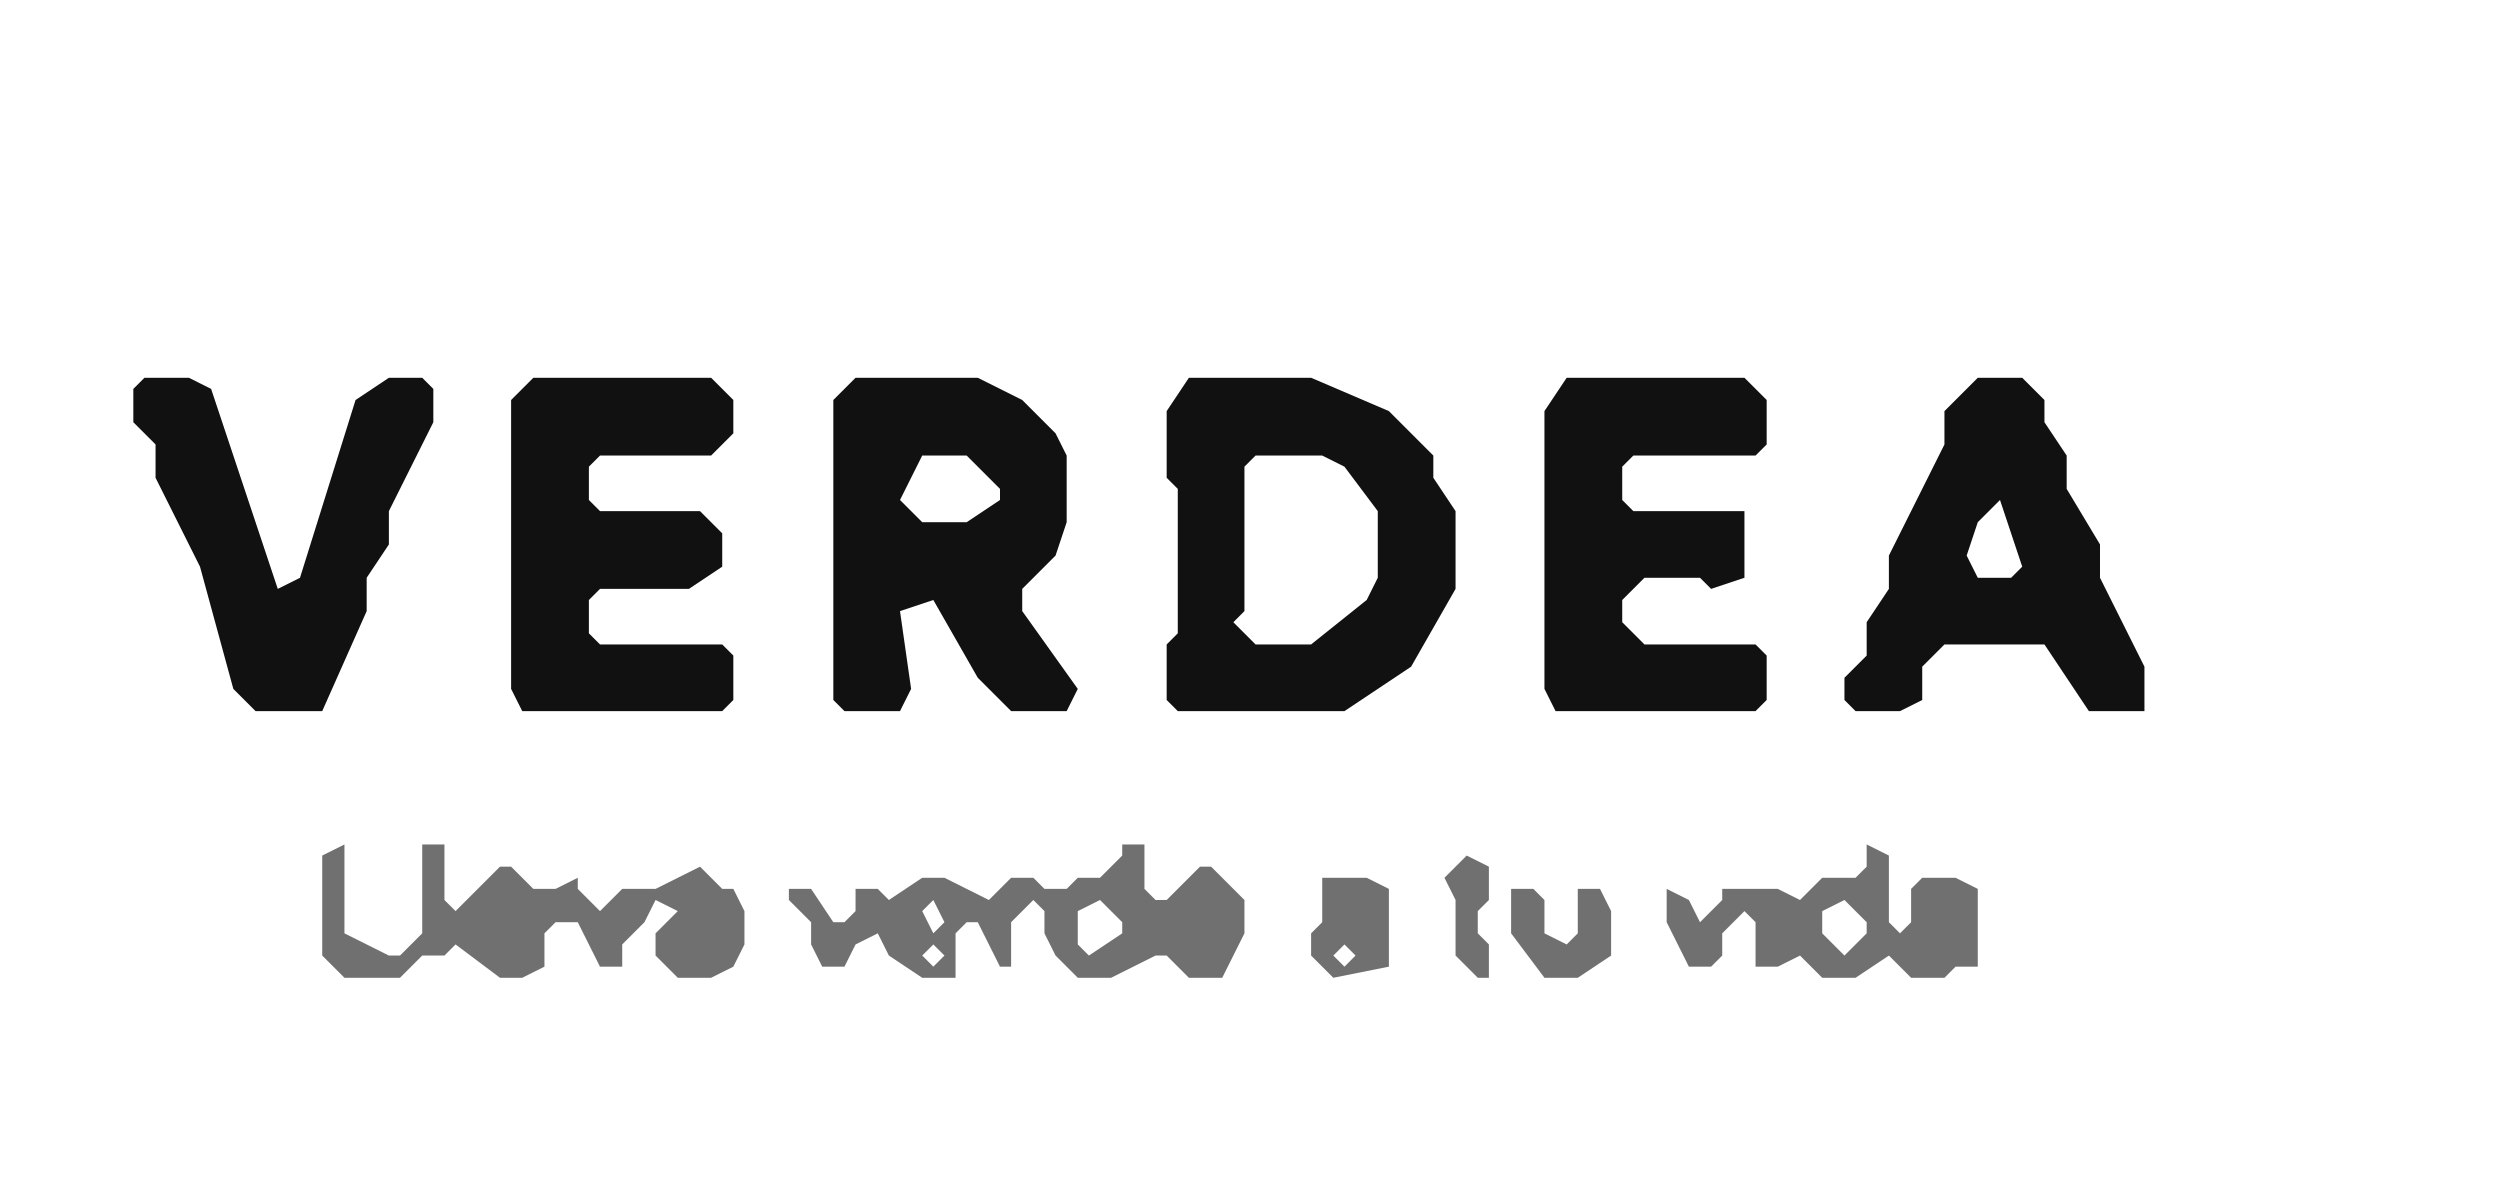
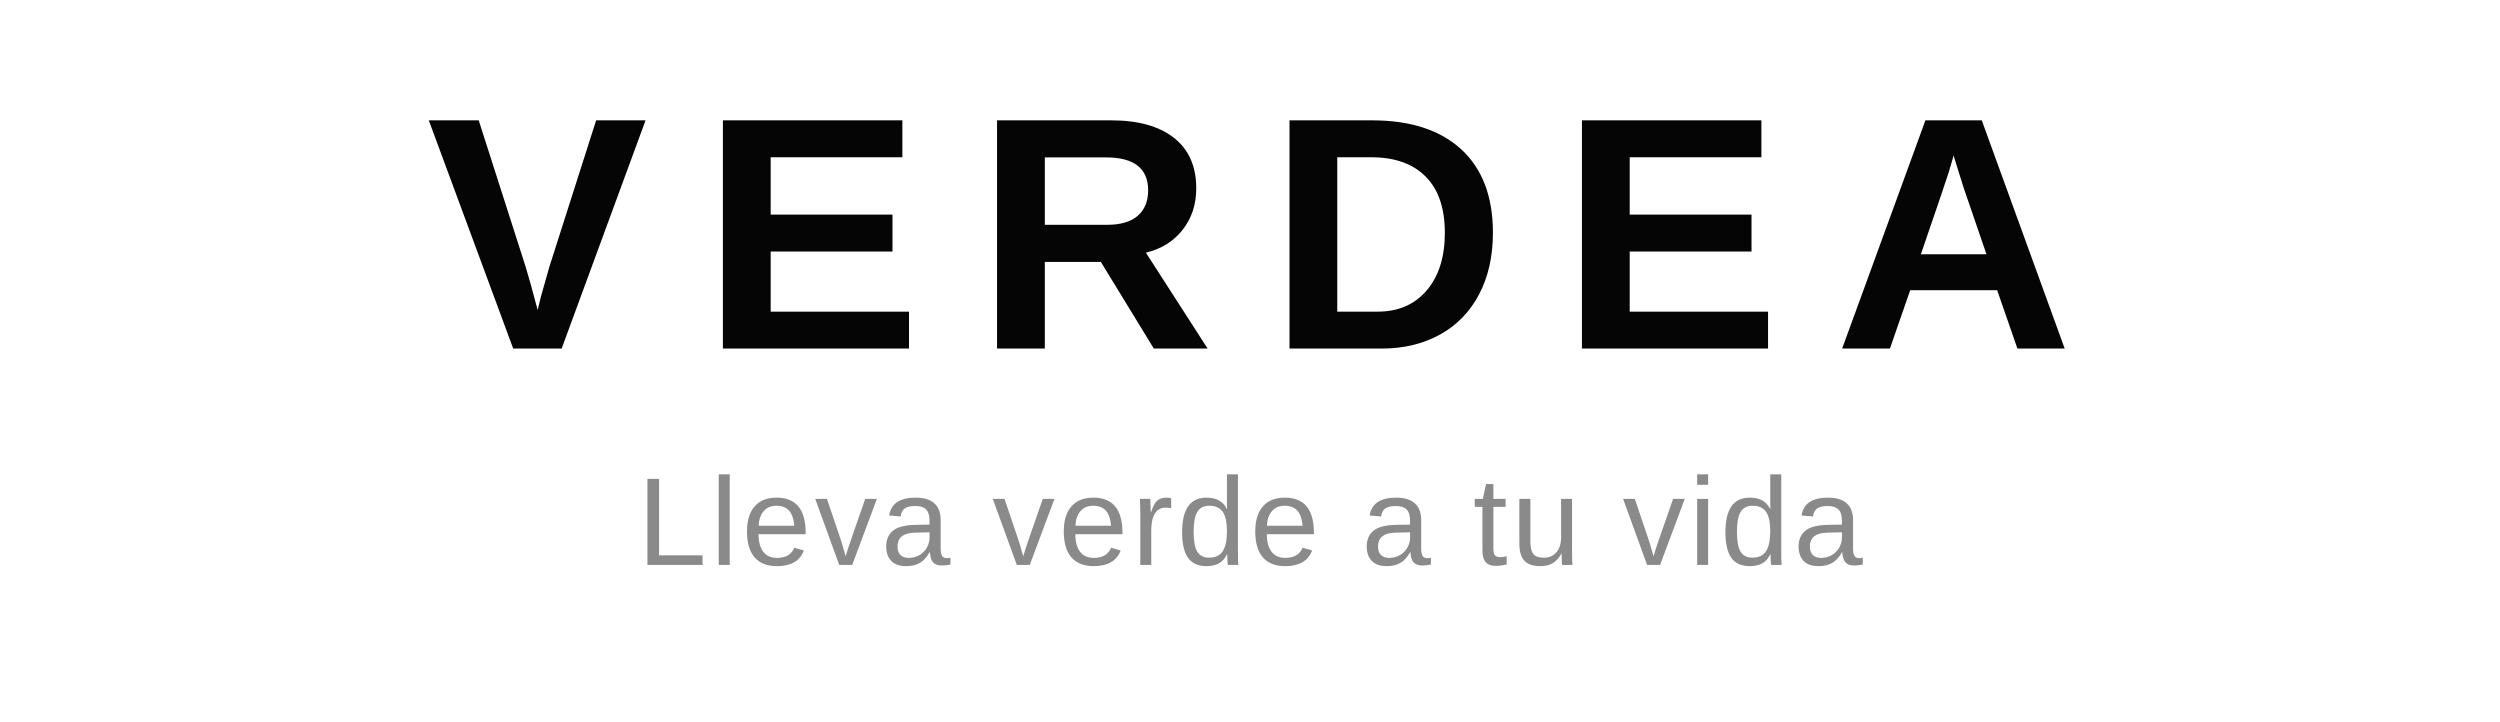
- <svg xmlns="http://www.w3.org/2000/svg" viewBox="0 0 225 108" role="img" aria-labelledby="verdea-wordmark-title verdea-wordmark-description">
-   <g>
-     <path fill="#111111" fill-rule="evenodd" d="M 178.00 34.00 L 175.00 37.00 L 175.00 40.00 L 170.00 50.00 L 170.00 53.00 L 168.00 56.00 L 168.00 59.00 L 166.00 61.00 L 166.00 63.00 L 167.00 64.00 L 171.00 64.00 L 173.00 63.00 L 173.00 60.00 L 175.00 58.00 L 184.00 58.00 L 188.00 64.00 L 193.00 64.00 L 193.00 60.00 L 189.00 52.00 L 189.00 49.00 L 186.00 44.00 L 186.00 41.00 L 184.00 38.00 L 184.00 36.00 L 182.00 34.00 Z M 180.00 45.00 L 182.00 51.00 L 181.00 52.00 L 178.00 52.00 L 177.00 50.00 L 178.00 47.00 Z" />
-     <path fill="#111111" fill-rule="evenodd" d="M 141.00 34.00 L 139.00 37.00 L 139.00 62.00 L 140.00 64.00 L 158.00 64.00 L 159.00 63.00 L 159.00 59.00 L 158.00 58.00 L 148.00 58.00 L 146.00 56.00 L 146.00 54.00 L 148.00 52.00 L 153.00 52.00 L 154.00 53.00 L 157.00 52.00 L 157.00 46.00 L 147.00 46.00 L 146.00 45.00 L 146.00 42.00 L 147.00 41.00 L 158.00 41.00 L 159.00 40.00 L 159.00 36.00 L 157.00 34.00 Z" />
-     <path fill="#111111" fill-rule="evenodd" d="M 107.00 34.00 L 105.00 37.00 L 105.00 43.00 L 106.00 44.00 L 106.00 57.00 L 105.00 58.00 L 105.00 63.00 L 106.00 64.00 L 121.00 64.00 L 127.00 60.00 L 131.00 53.00 L 131.00 46.00 L 129.00 43.00 L 129.00 41.00 L 125.00 37.00 L 118.00 34.00 Z M 113.00 41.00 L 119.00 41.00 L 121.00 42.00 L 124.00 46.00 L 124.00 52.00 L 123.00 54.00 L 118.00 58.00 L 113.00 58.00 L 111.00 56.00 L 112.00 55.00 L 112.00 42.00 Z" />
-     <path fill="#111111" fill-rule="evenodd" d="M 77.00 34.00 L 75.00 36.00 L 75.00 63.00 L 76.00 64.00 L 81.00 64.00 L 82.00 62.00 L 81.00 55.00 L 84.00 54.00 L 88.00 61.00 L 91.00 64.00 L 96.00 64.00 L 97.00 62.00 L 92.00 55.00 L 92.00 53.00 L 95.00 50.00 L 96.00 47.00 L 96.00 41.00 L 95.00 39.00 L 92.00 36.00 L 88.00 34.00 Z M 81.00 45.00 L 83.00 41.00 L 87.00 41.00 L 90.00 44.00 L 90.00 45.00 L 87.00 47.00 L 83.00 47.00 Z" />
-     <path fill="#111111" fill-rule="evenodd" d="M 48.00 34.00 L 46.00 36.00 L 46.00 62.00 L 47.00 64.00 L 65.00 64.00 L 66.00 63.00 L 66.00 59.00 L 65.00 58.00 L 54.00 58.00 L 53.00 57.00 L 53.00 54.00 L 54.00 53.00 L 62.00 53.00 L 65.00 51.00 L 65.00 48.00 L 63.00 46.00 L 54.00 46.00 L 53.00 45.00 L 53.00 42.00 L 54.00 41.00 L 64.00 41.00 L 66.00 39.00 L 66.00 36.00 L 64.00 34.00 Z" />
-     <path fill="#111111" fill-rule="evenodd" d="M 13.00 34.00 L 12.00 35.00 L 12.00 38.00 L 14.00 40.00 L 14.00 43.00 L 18.00 51.00 L 21.00 62.00 L 23.00 64.00 L 29.00 64.00 L 33.00 55.00 L 33.00 52.00 L 35.00 49.00 L 35.00 46.00 L 39.00 38.00 L 39.00 35.00 L 38.00 34.00 L 35.00 34.00 L 32.00 36.00 L 27.00 52.00 L 25.00 53.00 L 19.00 35.00 L 17.00 34.00 Z" />
-     <path fill="#707070" fill-rule="evenodd" d="M 136.00 80.00 L 136.00 84.00 L 139.00 88.00 L 142.00 88.00 L 145.00 86.00 L 145.00 82.00 L 144.00 80.00 L 142.00 80.00 L 142.00 84.00 L 141.00 85.00 L 139.00 84.00 L 139.00 81.00 L 138.00 80.00 Z" />
-     <path fill="#707070" fill-rule="evenodd" d="M 119.00 79.00 L 119.00 83.00 L 118.00 84.00 L 118.00 86.00 L 120.00 88.00 L 125.00 87.00 L 125.00 80.00 L 123.00 79.00 Z M 120.00 86.00 L 121.00 85.00 L 122.00 86.00 L 121.00 87.00 Z" />
-     <path fill="#707070" fill-rule="evenodd" d="M 132.00 77.00 L 130.00 79.00 L 131.00 81.00 L 131.00 86.00 L 133.00 88.00 L 134.00 88.00 L 134.00 85.00 L 133.00 84.00 L 133.00 82.00 L 134.00 81.00 L 134.00 78.00 Z" />
-     <path fill="#707070" fill-rule="evenodd" d="M 178.00 80.00 L 176.00 79.00 L 173.00 79.00 L 172.00 80.00 L 172.00 83.00 L 171.00 84.00 L 170.00 83.00 L 170.00 77.00 L 168.00 76.00 L 168.00 78.00 L 167.00 79.00 L 164.00 79.00 L 162.00 81.00 L 160.00 80.00 L 155.00 80.00 L 155.00 81.00 L 153.00 83.00 L 152.00 81.00 L 150.00 80.00 L 150.00 83.00 L 152.00 87.00 L 154.00 87.00 L 155.00 86.00 L 155.00 84.00 L 157.00 82.00 L 158.00 83.00 L 158.00 87.00 L 160.00 87.00 L 162.00 86.00 L 164.00 88.00 L 167.00 88.00 L 170.00 86.00 L 172.00 88.00 L 175.00 88.00 L 176.00 87.00 L 178.00 87.00 Z M 164.00 82.00 L 166.00 81.00 L 168.00 83.00 L 168.00 84.00 L 166.00 86.00 L 164.00 84.00 Z" />
-     <path fill="#707070" fill-rule="evenodd" d="M 112.00 84.00 L 112.00 81.00 L 109.00 78.00 L 108.00 78.00 L 105.00 81.00 L 104.00 81.00 L 103.00 80.00 L 103.00 76.00 L 101.00 76.00 L 101.00 77.00 L 99.00 79.00 L 97.00 79.00 L 96.00 80.00 L 94.00 80.00 L 93.00 79.00 L 91.00 79.00 L 89.00 81.00 L 85.00 79.00 L 83.00 79.00 L 80.00 81.00 L 79.00 80.00 L 77.00 80.00 L 77.00 82.00 L 76.00 83.00 L 75.00 83.00 L 73.00 80.00 L 71.00 80.00 L 71.00 81.00 L 73.00 83.00 L 73.00 85.00 L 74.00 87.00 L 76.00 87.00 L 77.00 85.00 L 79.00 84.00 L 80.00 86.00 L 83.00 88.00 L 86.00 88.00 L 86.00 84.00 L 87.00 83.00 L 88.00 83.00 L 90.00 87.00 L 91.00 87.00 L 91.00 83.00 L 93.00 81.00 L 94.00 82.00 L 94.00 84.00 L 95.00 86.00 L 97.00 88.00 L 100.00 88.00 L 104.00 86.00 L 105.00 86.00 L 107.00 88.00 L 110.00 88.00 Z M 83.00 86.00 L 84.00 85.00 L 85.00 86.00 L 84.00 87.00 Z M 97.00 82.00 L 99.00 81.00 L 101.00 83.00 L 101.00 84.00 L 98.00 86.00 L 97.00 85.00 Z M 83.00 82.00 L 84.00 81.00 L 85.00 83.00 L 84.00 84.00 Z" />
-     <path fill="#707070" fill-rule="evenodd" d="M 29.00 77.00 L 29.00 86.00 L 31.00 88.00 L 36.00 88.00 L 38.00 86.00 L 40.00 86.00 L 41.00 85.00 L 45.00 88.00 L 47.00 88.00 L 49.00 87.00 L 49.00 84.00 L 50.00 83.00 L 52.00 83.00 L 54.00 87.00 L 56.00 87.00 L 56.00 85.00 L 58.00 83.00 L 59.00 84.00 L 59.00 86.00 L 61.00 88.00 L 64.00 88.00 L 66.00 87.00 L 67.00 85.00 L 67.00 82.00 L 66.00 80.00 L 65.00 80.00 L 63.00 78.00 L 59.00 80.00 L 56.00 80.00 L 54.00 82.00 L 52.00 80.00 L 52.00 79.00 L 50.00 80.00 L 48.00 80.00 L 46.00 78.00 L 45.00 78.00 L 41.00 82.00 L 40.00 81.00 L 40.00 76.00 L 38.00 76.00 L 38.00 84.00 L 36.00 86.00 L 35.00 86.00 L 31.00 84.00 L 31.00 76.00 Z M 58.00 83.00 L 59.00 81.00 L 61.00 82.00 L 59.00 84.00 Z" />
-   </g>
+ <svg xmlns="http://www.w3.org/2000/svg" viewBox="0 0 1040 300" role="img" aria-labelledby="title desc">
+   <text x="520" y="145" text-anchor="middle" fill="#050505" font-family="Arial, Helvetica, sans-serif" font-size="138" font-weight="700" letter-spacing="22">VERDEA</text>
+   <text x="520" y="235" text-anchor="middle" fill="#8A8A8A" font-family="Arial, Helvetica, sans-serif" font-size="52" font-weight="400" letter-spacing="1.5">Lleva verde a tu vida</text>
</svg>
